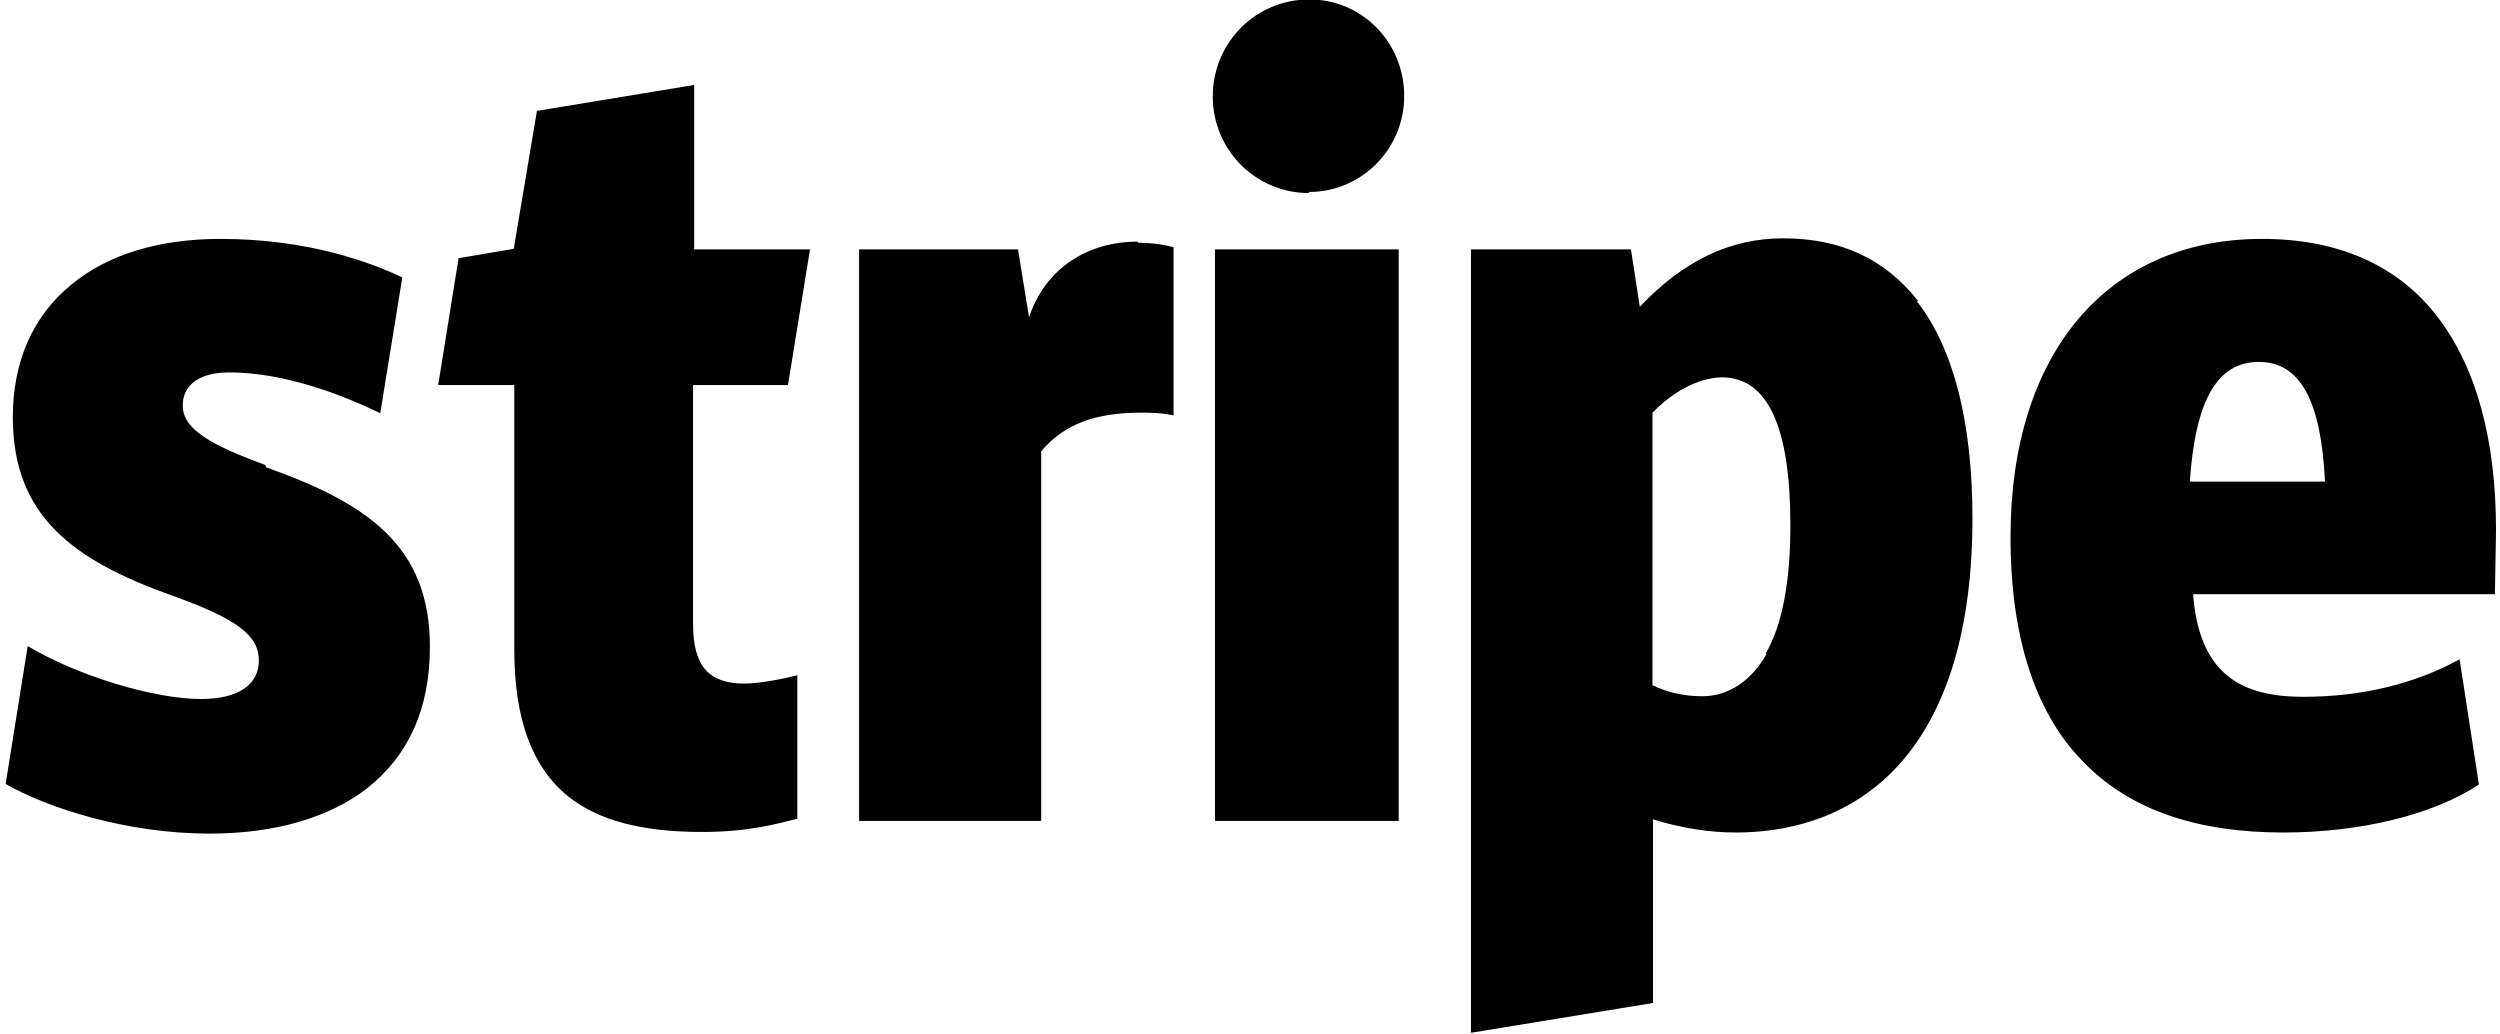
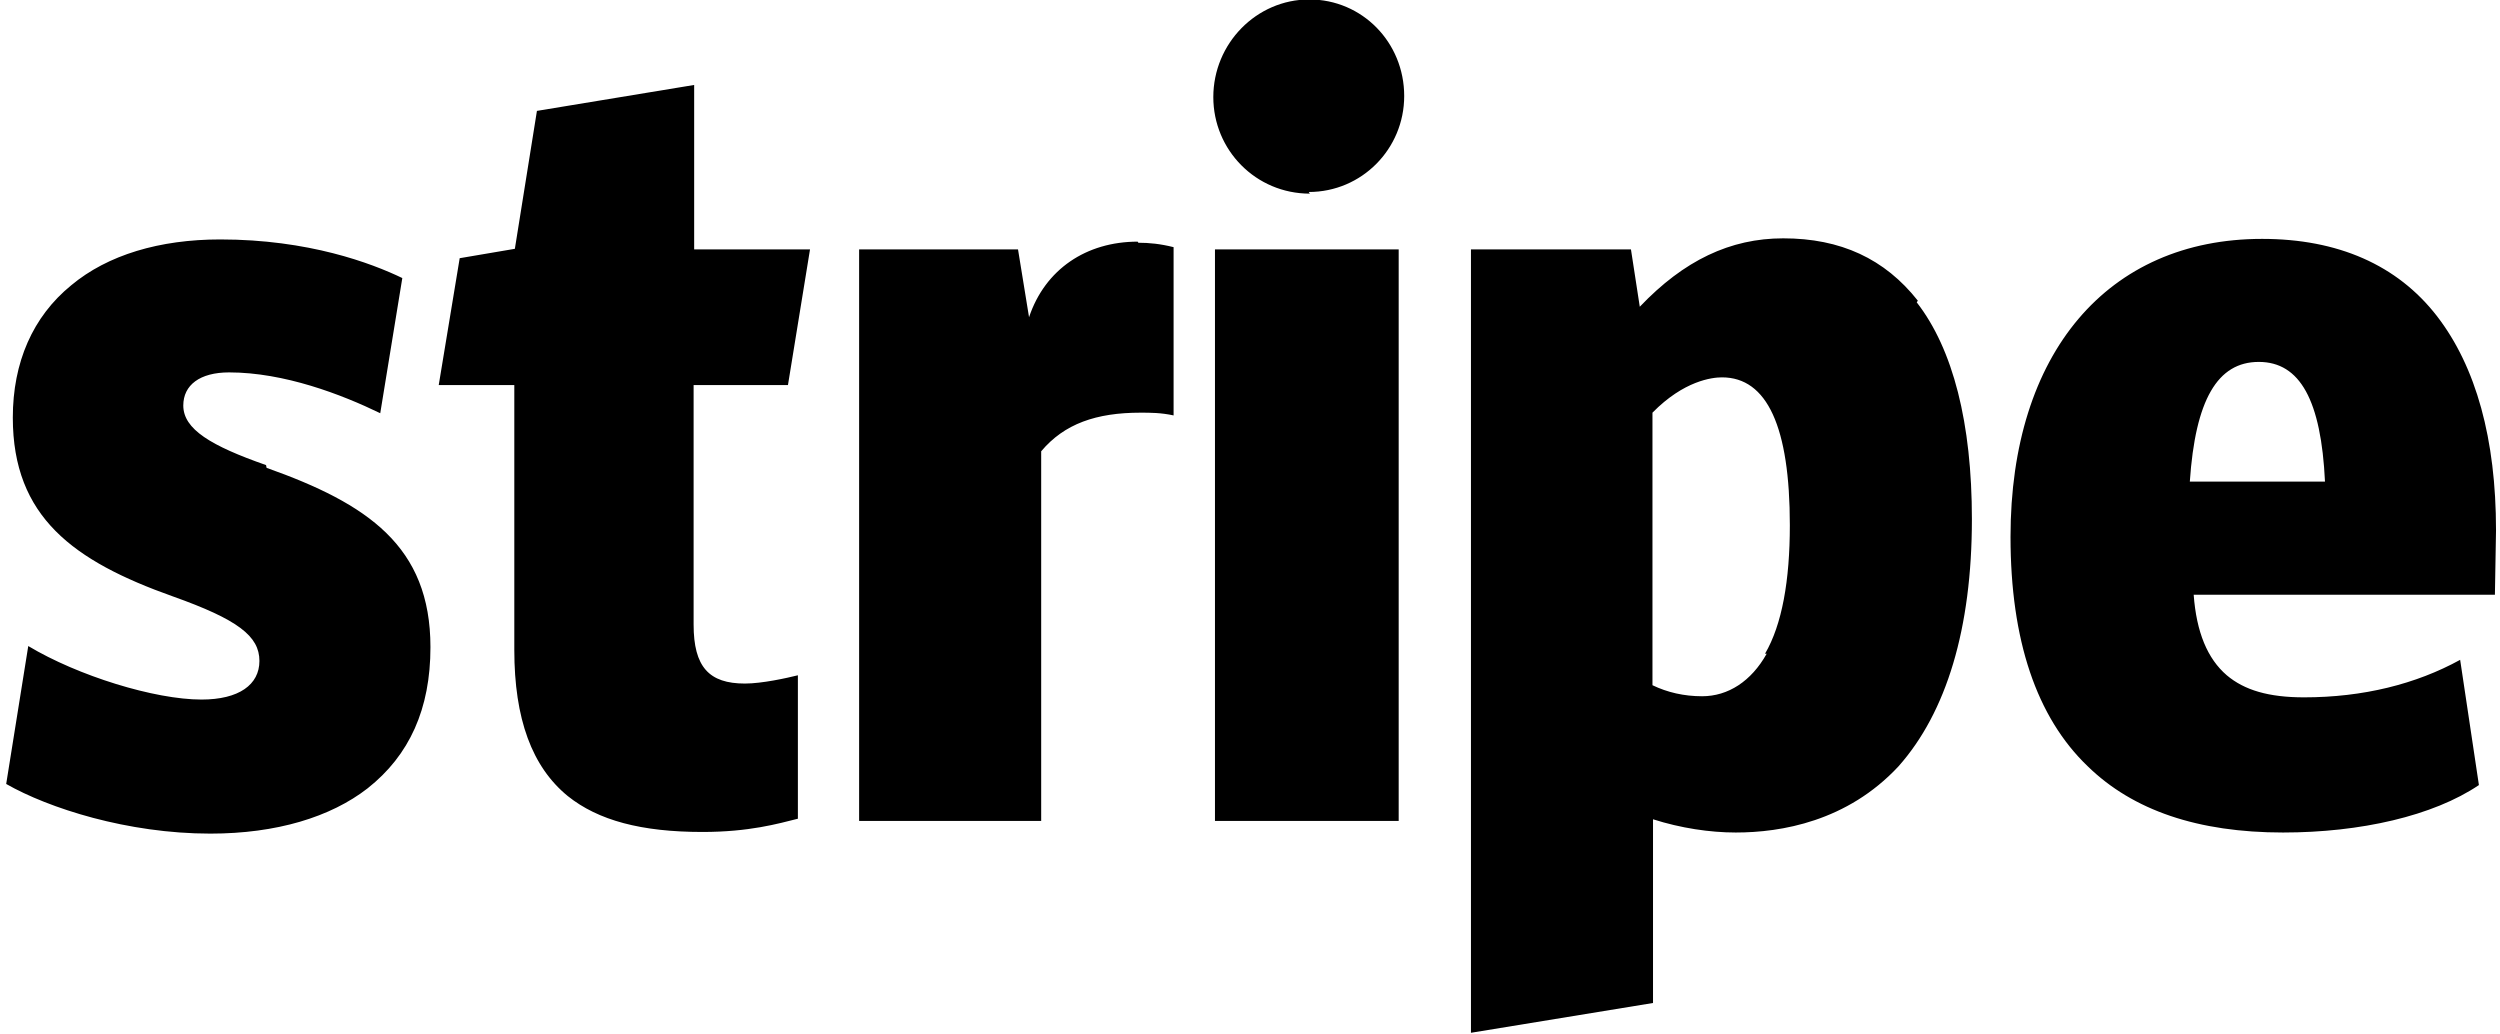
<svg xmlns="http://www.w3.org/2000/svg" width="75" height="31" viewBox="8.5 304.2 451.7 187.3">
-   <path d="M404.7 391.5c1-14.8 5-21.7 12.5-21.7s11.3 7 12 21.7h-24.5zm55.5 8.8c0-16.5-3.6-29.6-10.7-38.8-7.2-9.3-18-14-31.7-14-28 0-45.6 20.7-45.6 54 0 18.7 4.7 32.7 14 41.6 8.2 8 20 12 35.4 12 14 0 27.2-3.2 35.5-8.7l-3.5-22.7c-8 4.4-17.6 6.8-28.3 6.8-6.4 0-10.8-1.3-14-4-3.5-3-5.5-7.8-6-14.6h54.7l.2-11.5zM328 422.7c-2.8 5-7 7.7-11.7 7.7-3.3 0-6.3-.7-9-2V379c5.7-5.8 10.8-6.4 12.6-6.4 8.3 0 12.4 9 12.4 26.8 0 10-1.4 18-4.5 23.3zm27.4-64c-6-7.6-14-11.3-24.4-11.3-9.6 0-18 4-26 12.4l-1.6-10.4h-29v142l33-5.4v-33.3c5 1.6 10.3 2.4 15 2.4 8.2 0 20.2-2 29.5-12.2 8.8-9.7 13.4-24.8 13.4-44.7 0-17.4-3.4-30.8-10-39.3zM228 349.4h33.3V453H228V349.5zM245 339c9.6 0 17.3-7.8 17.3-17.4 0-9.7-7.6-17.5-17.2-17.5-9.7 0-17.5 7.8-17.5 17.6 0 9.6 7.7 17.5 17.5 17.5zm-31 9c-9.3 0-16.8 5-19.7 13.7l-2-12.3h-28.8V453h33V386c4.2-5 10-7 18-7 1.8 0 3.7 0 6 .5v-30.5c-2.4-.6-4.4-.8-6.4-.8zm-63.4 26l4-24.6h-21v-29.8l-28.5 4.7-4.2 25-10 1.7-3.7 23H101v48c0 12.5 3.2 21.2 9.7 26.5 5.5 4.4 13.3 6.5 24.4 6.5 8.4 0 13.6-1.5 17.2-2.4v-26c-2 .5-6.5 1.5-9.6 1.5-6.5 0-9.3-3.2-9.3-10.8V374h17zm-94.7 14.5c-9.7-3.6-15-6.4-15-10.8 0-3.7 3-6 8.4-6 10 0 20.4 4 27.4 7.4l4-24.6c-5.6-2.7-17-7-33-7-11 0-20.4 2.8-27 8.3-7 5.7-10.6 14-10.6 24 0 18 11 26 29 32.4 11.7 4.2 15.6 7.2 15.6 11.7 0 4.4-3.7 7-10.5 7-8.5 0-22.4-4.2-31.4-9.6l-4 25c7.7 4.4 22 9 37 9 12 0 21.8-3 28.5-8.2 7.6-6 11.4-14.5 11.4-25.7 0-18.3-11.4-26-29.7-32.5z" />
+   <path d="M404.7 391.5c1-14.8 5-21.7 12.5-21.7s11.3 7 12 21.7h-24.5zm55.5 8.8c0-16.5-3.6-29.6-10.7-38.8-7.2-9.3-18-14-31.7-14-28 0-45.6 20.7-45.6 54 0 18.7 4.7 32.7 14 41.6 8.2 8 20 12 35.4 12 14 0 27.2-3 35.5-8.6l-3.4-22.7c-8 4.4-17.6 6.8-28.3 6.8-6.4 0-10.8-1.3-14-4-3.5-3-5.5-7.8-6-14.6H460l.2-11.6zM328 422.7c-2.8 5-7 7.7-11.7 7.7-3.3 0-6.3-.7-9-2V379c5.7-5.8 10.8-6.4 12.6-6.4 8.2 0 12.3 9 12.3 26.8 0 10-1.4 18-4.5 23.3zm27.4-64c-6-7.6-14-11.3-24.4-11.3-9.6 0-18 4-26 12.4l-1.6-10.4h-29v142l33-5.4v-33.3c5 1.6 10.3 2.4 15 2.4 8.2 0 20.2-2 29.5-12 8.7-9.8 13.3-25 13.3-44.8 0-17.4-3.4-30.8-10-39.3zM228 349.4h33.3V453H228V349.5zm17-10.4c9.6 0 17.3-7.8 17.3-17.4 0-9.7-7.6-17.5-17.2-17.5s-17.4 8-17.4 17.7c0 9.6 7.7 17.5 17.5 17.5zm-31 9c-9.3 0-16.8 5-19.7 13.7l-2-12.3h-28.8V453h33v-67c4.2-5 10-7 18-7 1.8 0 3.7 0 6 .5V349c-2.4-.6-4.4-.8-6.4-.8zm-63.4 26l4-24.6h-21v-29.8l-28.5 4.7-4 25-10 1.7-3.8 23H101v48c0 12.5 3.2 21.2 9.7 26.5 5.5 4.4 13.3 6.5 24.4 6.5 8.5 0 13.7-1.5 17.3-2.4v-26c-2 .5-6.5 1.5-9.6 1.5-6.5 0-9.3-3-9.3-10.7V374h17zM56 388.5C46 385 41 382 41 377.7c0-3.7 3-6 8.3-6 10 0 20.4 4 27.4 7.4l4-24.5c-5.6-2.7-17-7-33-7-11 0-20.4 2.8-27 8.3-7 5.7-10.6 14-10.6 24 0 18 11 26 29 32.4 11.8 4.2 15.7 7.2 15.7 11.7 0 4.3-3.7 7-10.5 7-8.5 0-22.4-4.3-31.4-9.7l-4 25c7.7 4.4 22 9 37 9 12 0 21.8-3 28.5-8.2 7.6-6 11.4-14.4 11.4-25.6 0-18.3-11.4-26-29.7-32.5z" />
</svg>
